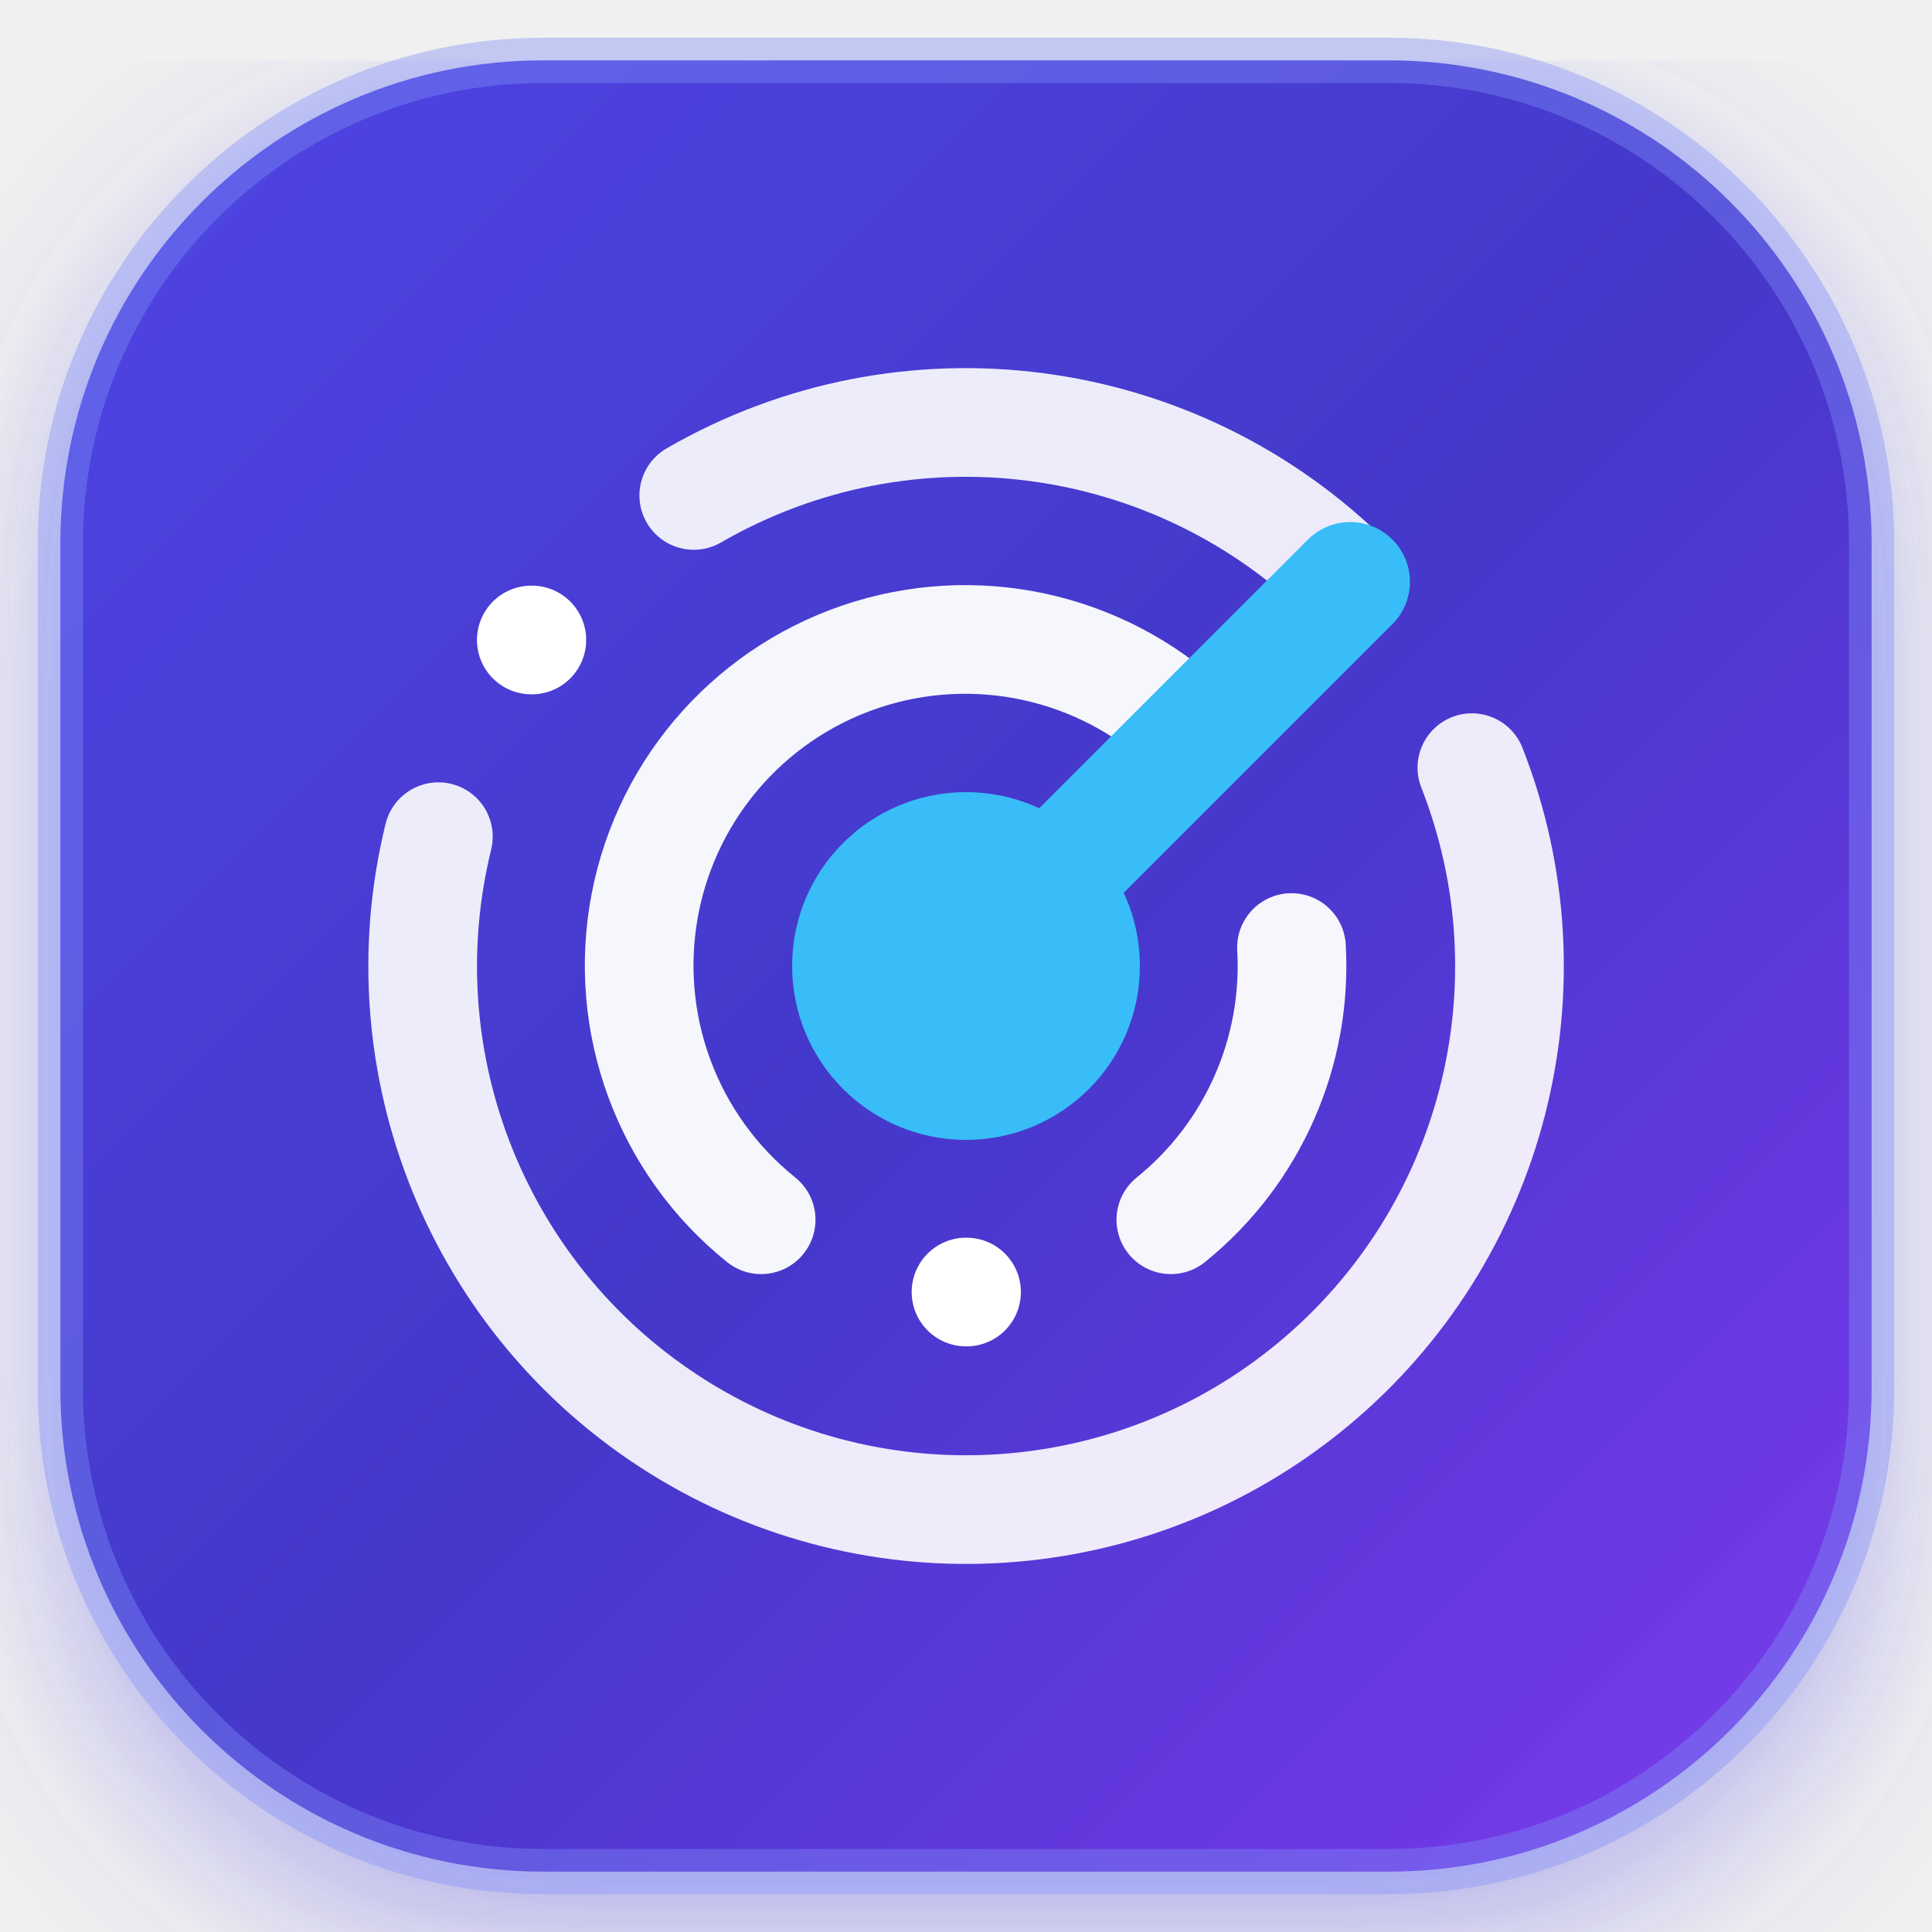
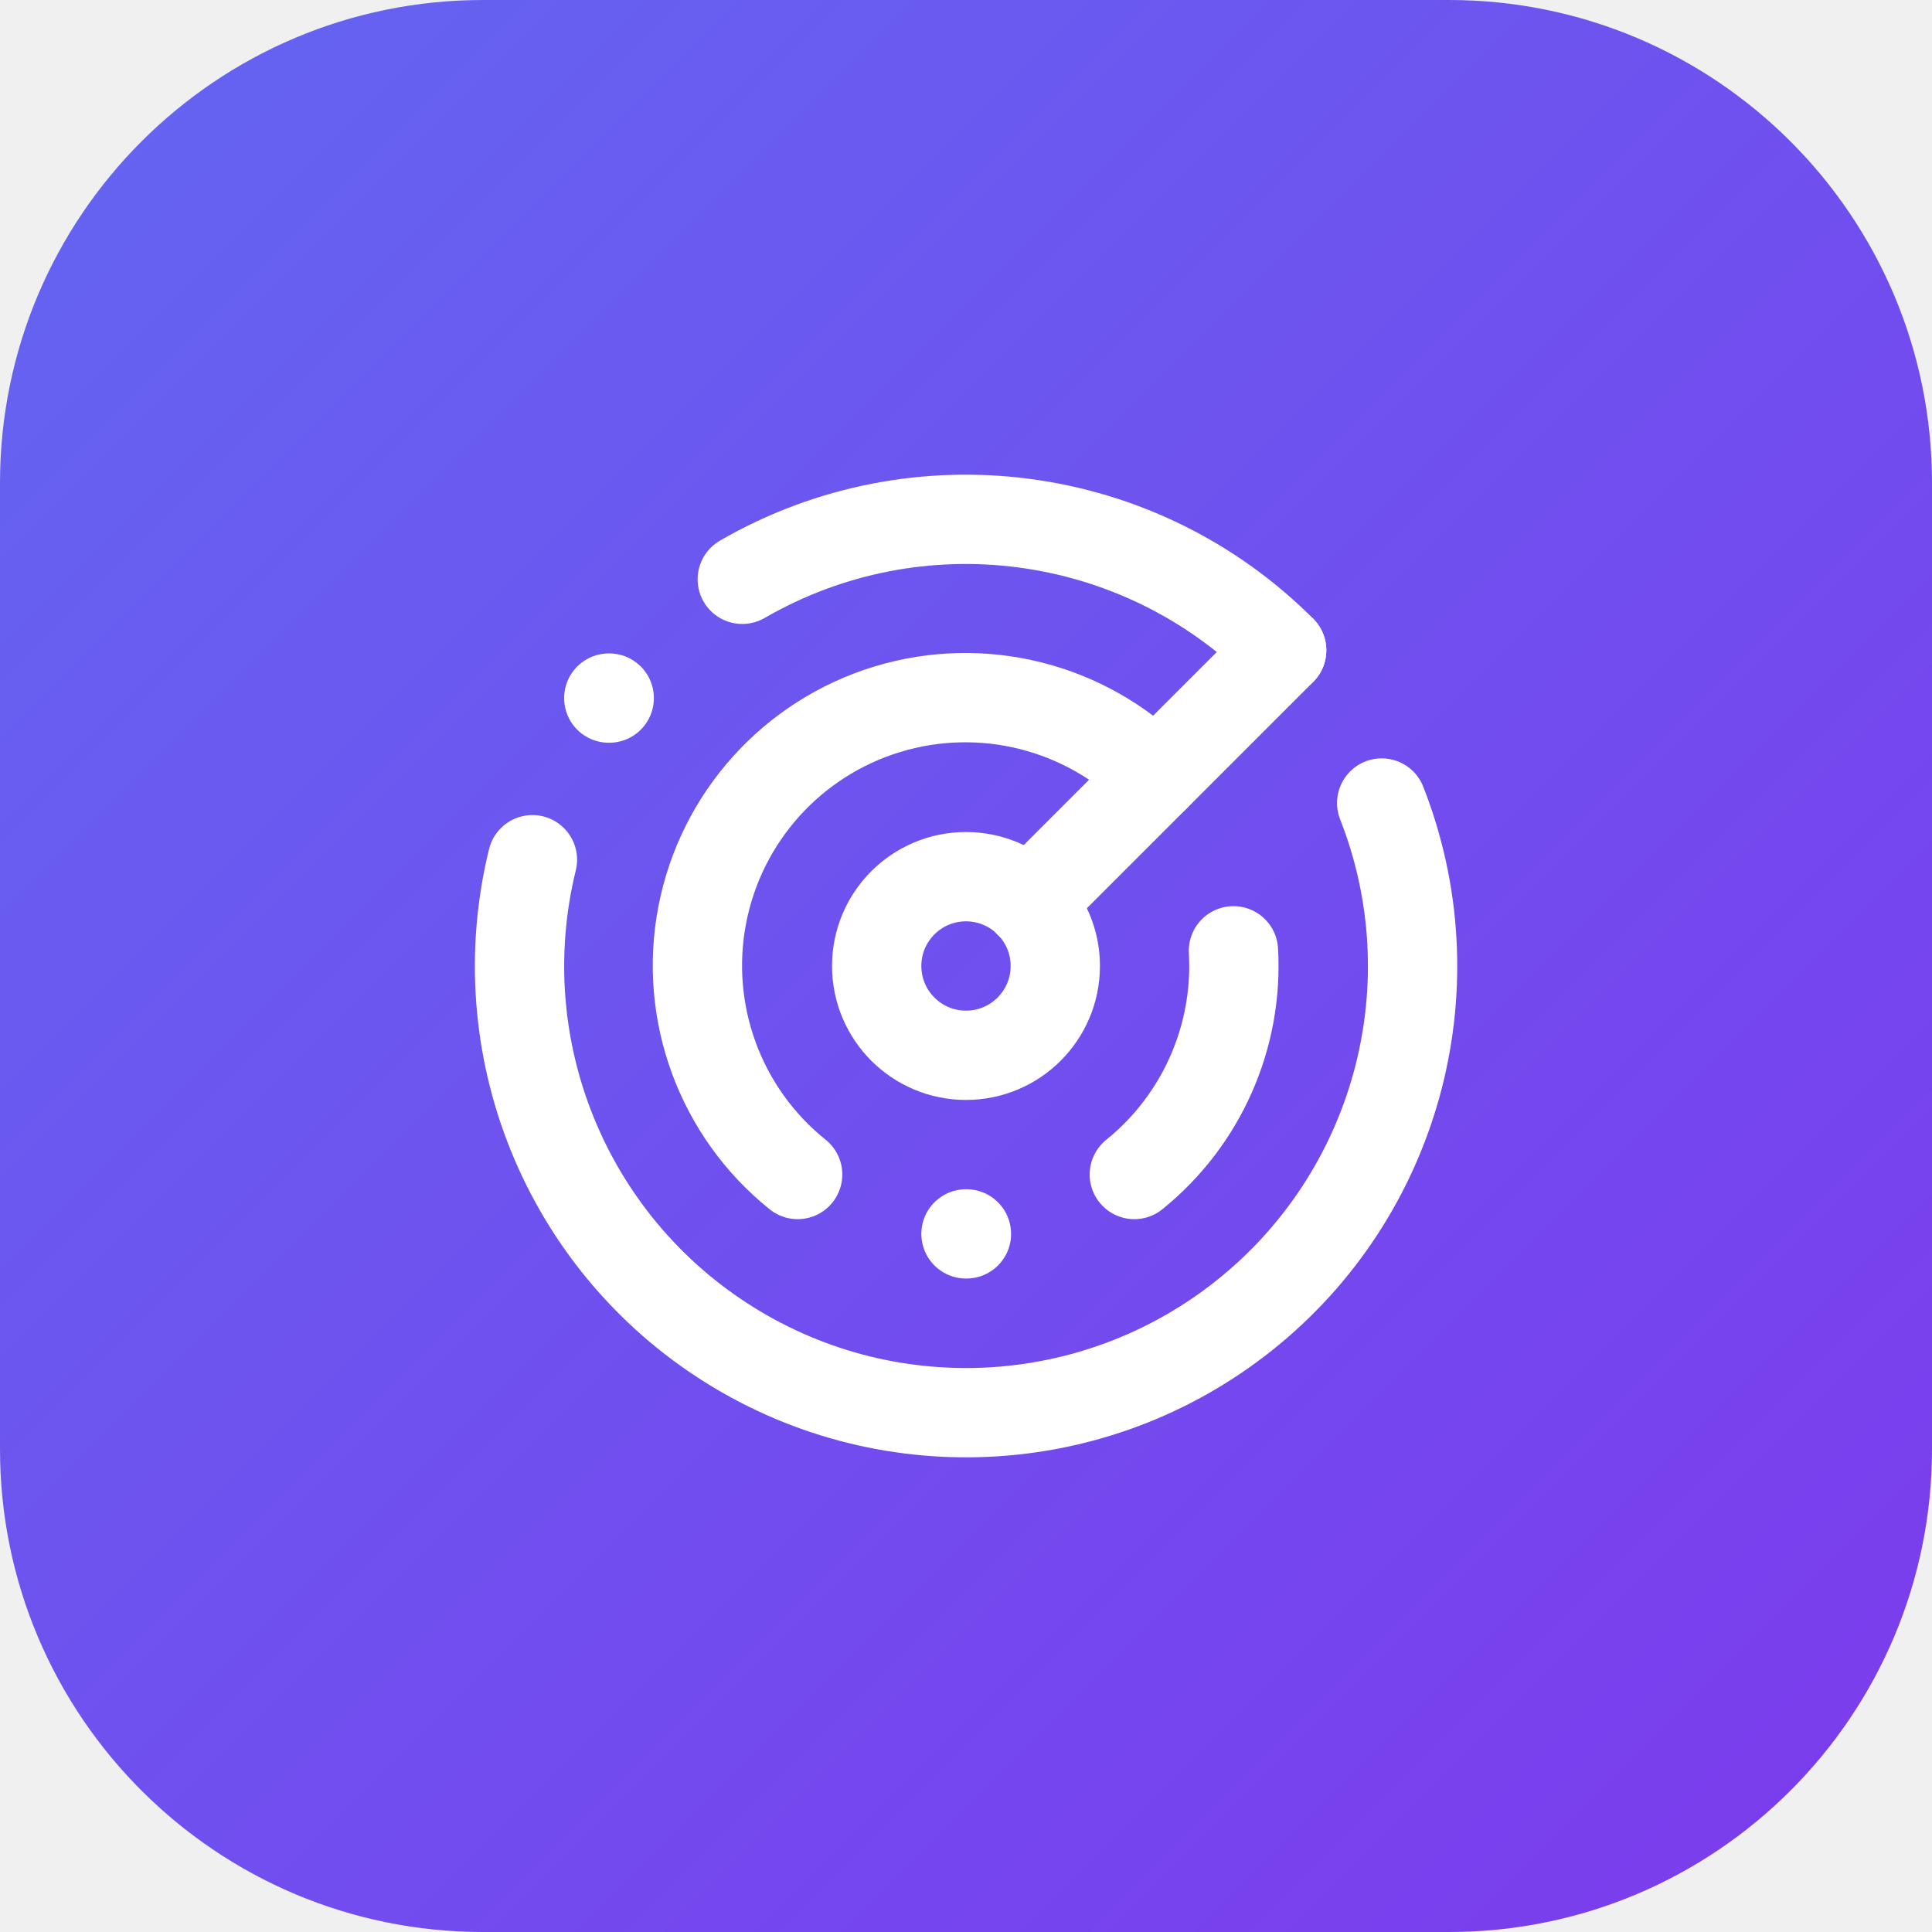
- <svg xmlns="http://www.w3.org/2000/svg" viewBox="0 0 64 64" fill="none">
+ <svg xmlns="http://www.w3.org/2000/svg" width="512" height="512" viewBox="0 0 512 512">
  <defs>
-     <linearGradient id="buzzGradient" x1="0%" y1="0%" x2="100%" y2="100%">
-       <stop offset="0%" stop-color="#4F46E5" />
-       <stop offset="50%" stop-color="#4338CA" />
-       <stop offset="100%" stop-color="#7C3AED" />
+     <linearGradient id="grad" x1="0%" y1="0%" x2="100%" y2="100%">
+       <stop offset="0%" stop-color="#6366f1" />
+       <stop offset="100%" stop-color="#7c3aed" />
    </linearGradient>
-     <filter id="glow" x="-20%" y="-20%" width="140%" height="140%">
-       <feDropShadow dx="0" dy="2" stdDeviation="3" flood-color="#4F46E5" flood-opacity="0.4" />
-     </filter>
  </defs>
-   <rect x="2" y="2" width="60" height="60" rx="16" fill="url(#buzzGradient)" stroke="#818CF8" stroke-width="1.5" stroke-opacity="0.4" filter="url(#glow)" />
-   <g transform="translate(10.4, 10.4) scale(1.8)" stroke="#FFFFFF" stroke-width="2" stroke-linecap="round" stroke-linejoin="round">
-     <path d="M19.07 4.93A10 10 0 0 0 6.99 3.34" opacity="0.9" />
+   <rect x="0" y="0" width="512" height="512" rx="128" ry="128" fill="url(#grad)" />
+   <g transform="translate(114, 114) scale(11.833)" fill="none" stroke="white" stroke-width="2" stroke-linecap="round" stroke-linejoin="round">
+     <path d="M19.07 4.93A10 10 0 0 0 6.99 3.34" />
    <path d="M4 6h.01" />
-     <path d="M2.29 9.62A10 10 0 1 0 21.31 8.35" opacity="0.9" />
-     <path d="M16.24 7.76A6 6 0 1 0 8.23 16.67" opacity="0.95" />
+     <path d="M2.29 9.62A10 10 0 1 0 21.31 8.35" />
+     <path d="M16.24 7.76A6 6 0 1 0 8.23 16.67" />
    <path d="M12 18h.01" />
-     <path d="M17.99 11.66A6 6 0 0 1 15.77 16.67" opacity="0.95" />
-     <circle cx="12" cy="12" r="2.2" fill="#38BDF8" stroke="#38BDF8" />
-     <path d="m13.41 10.59 5.66-5.66" stroke="#38BDF8" stroke-width="2.2" />
+     <path d="M17.99 11.66A6 6 0 0 1 15.77 16.67" />
+     <circle cx="12" cy="12" r="2" />
+     <path d="m13.41 10.59 5.66-5.66" />
  </g>
</svg>
